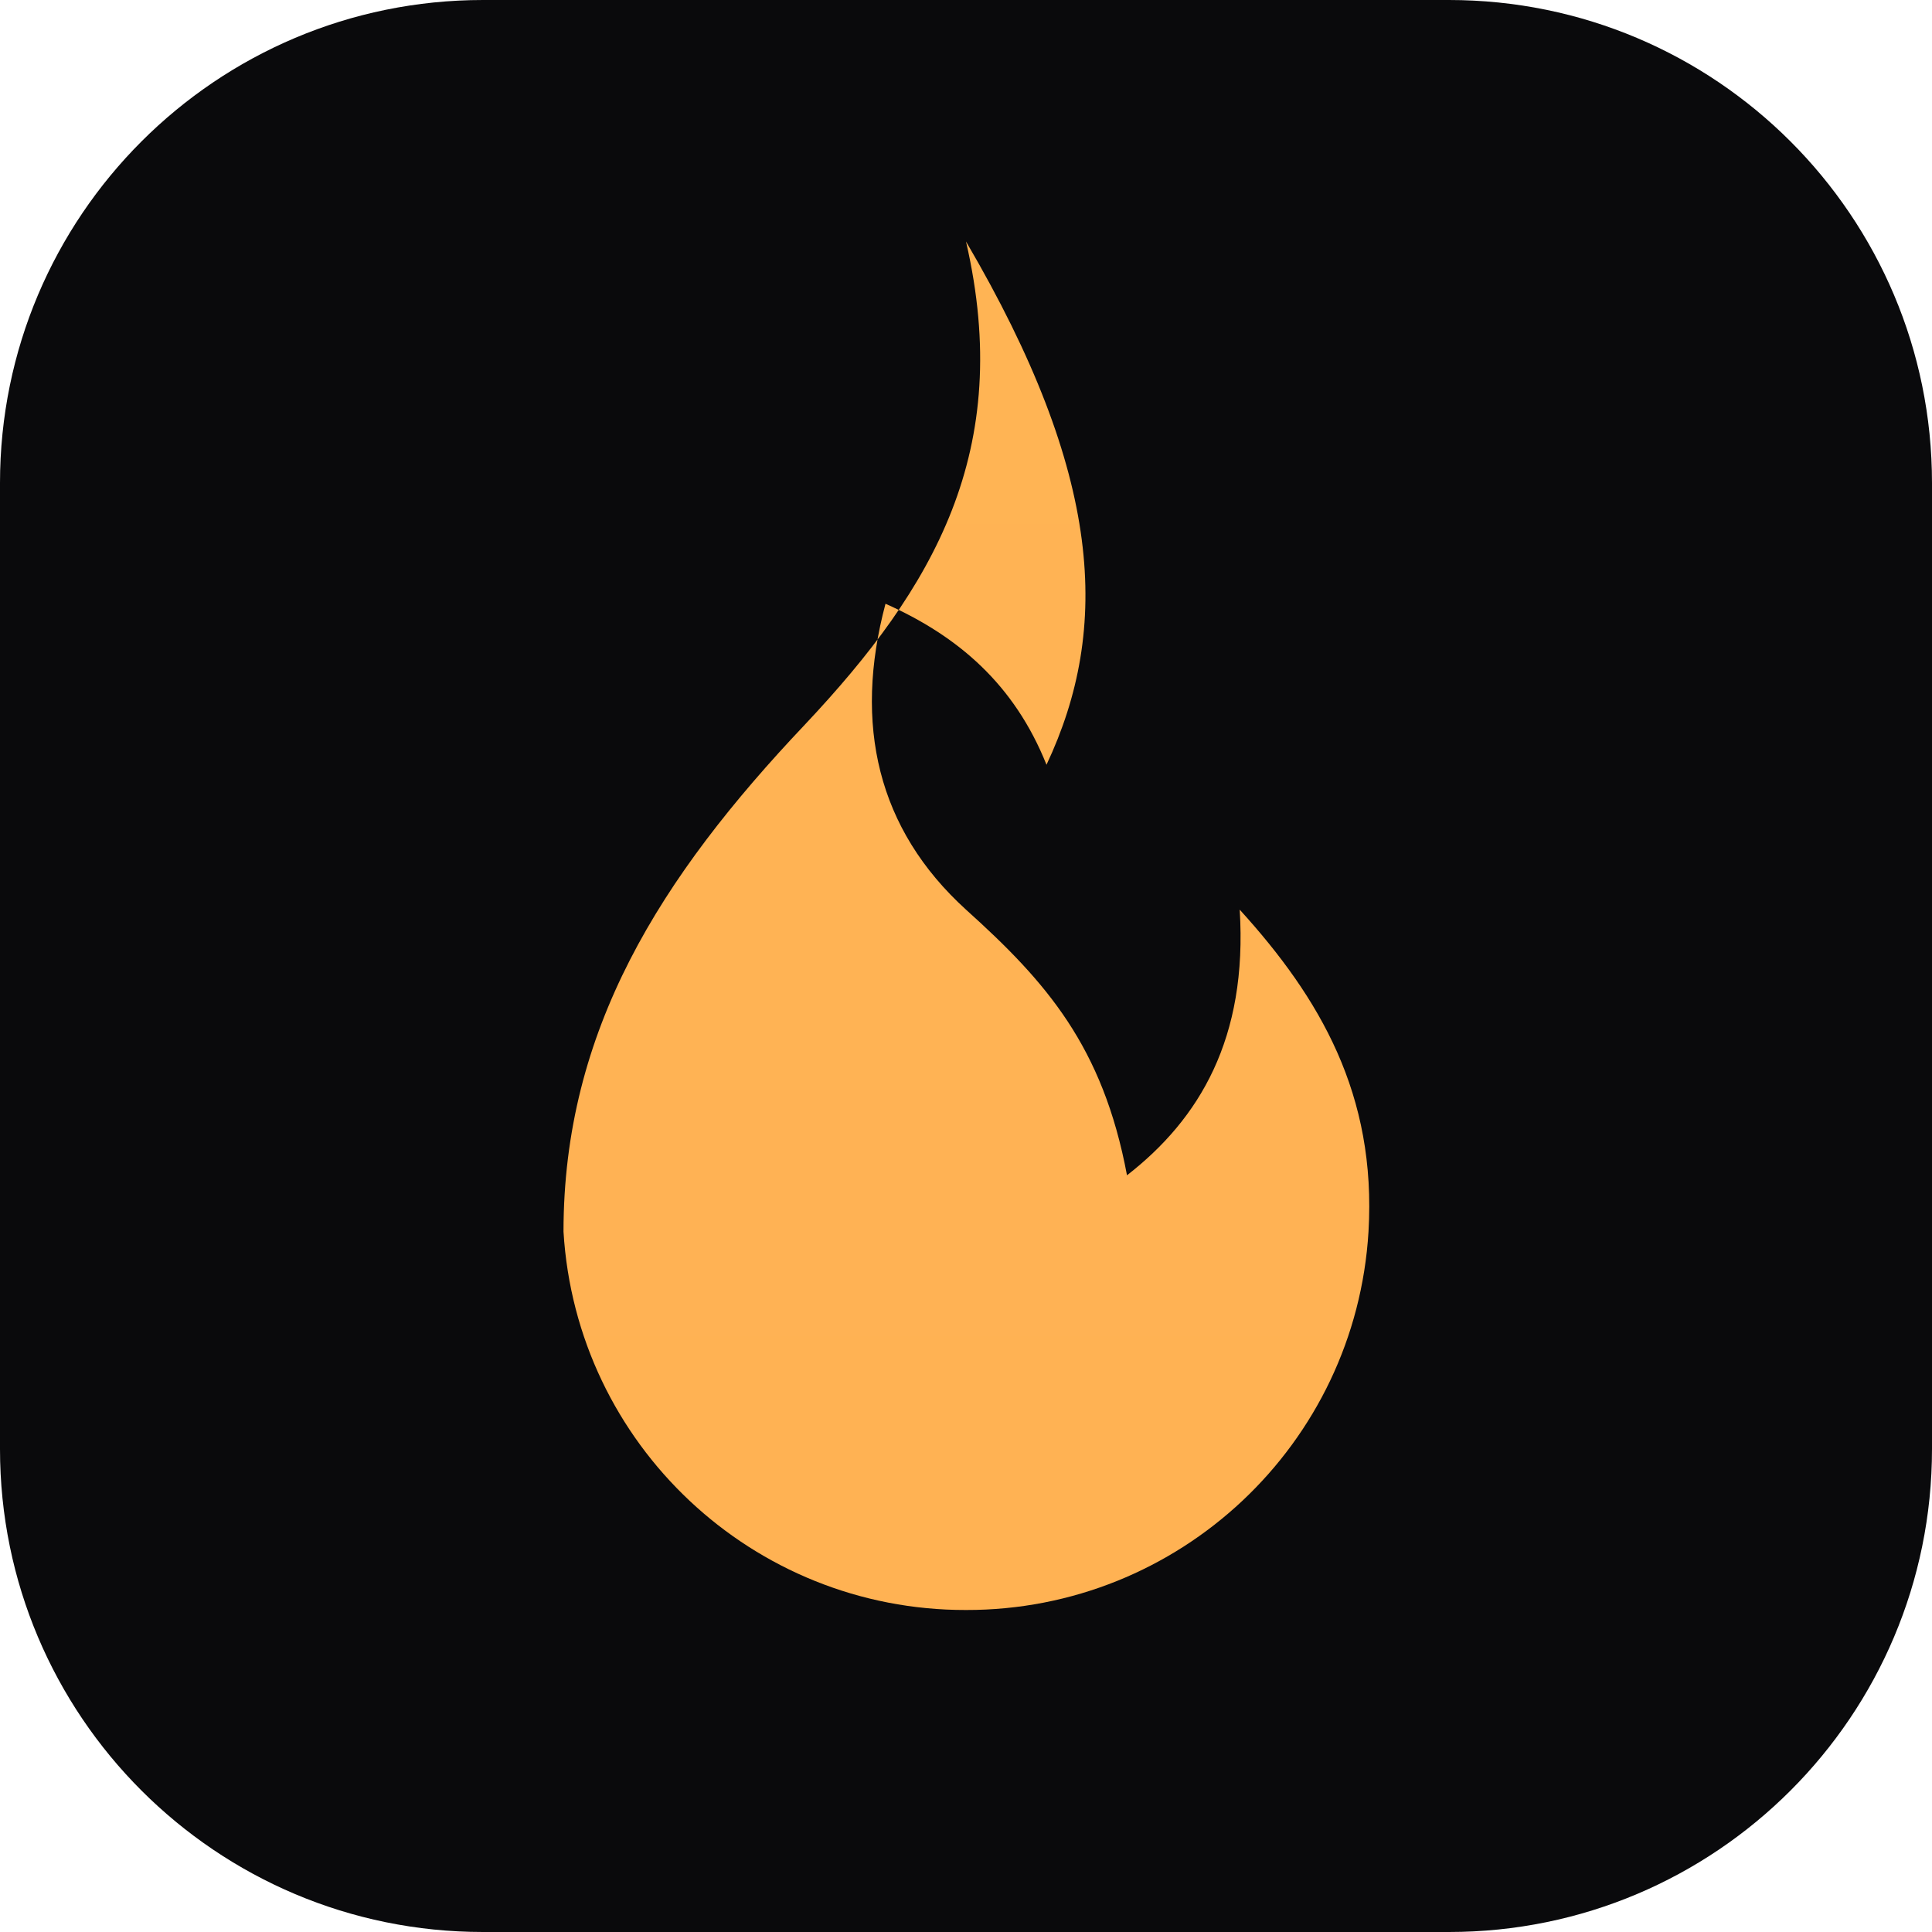
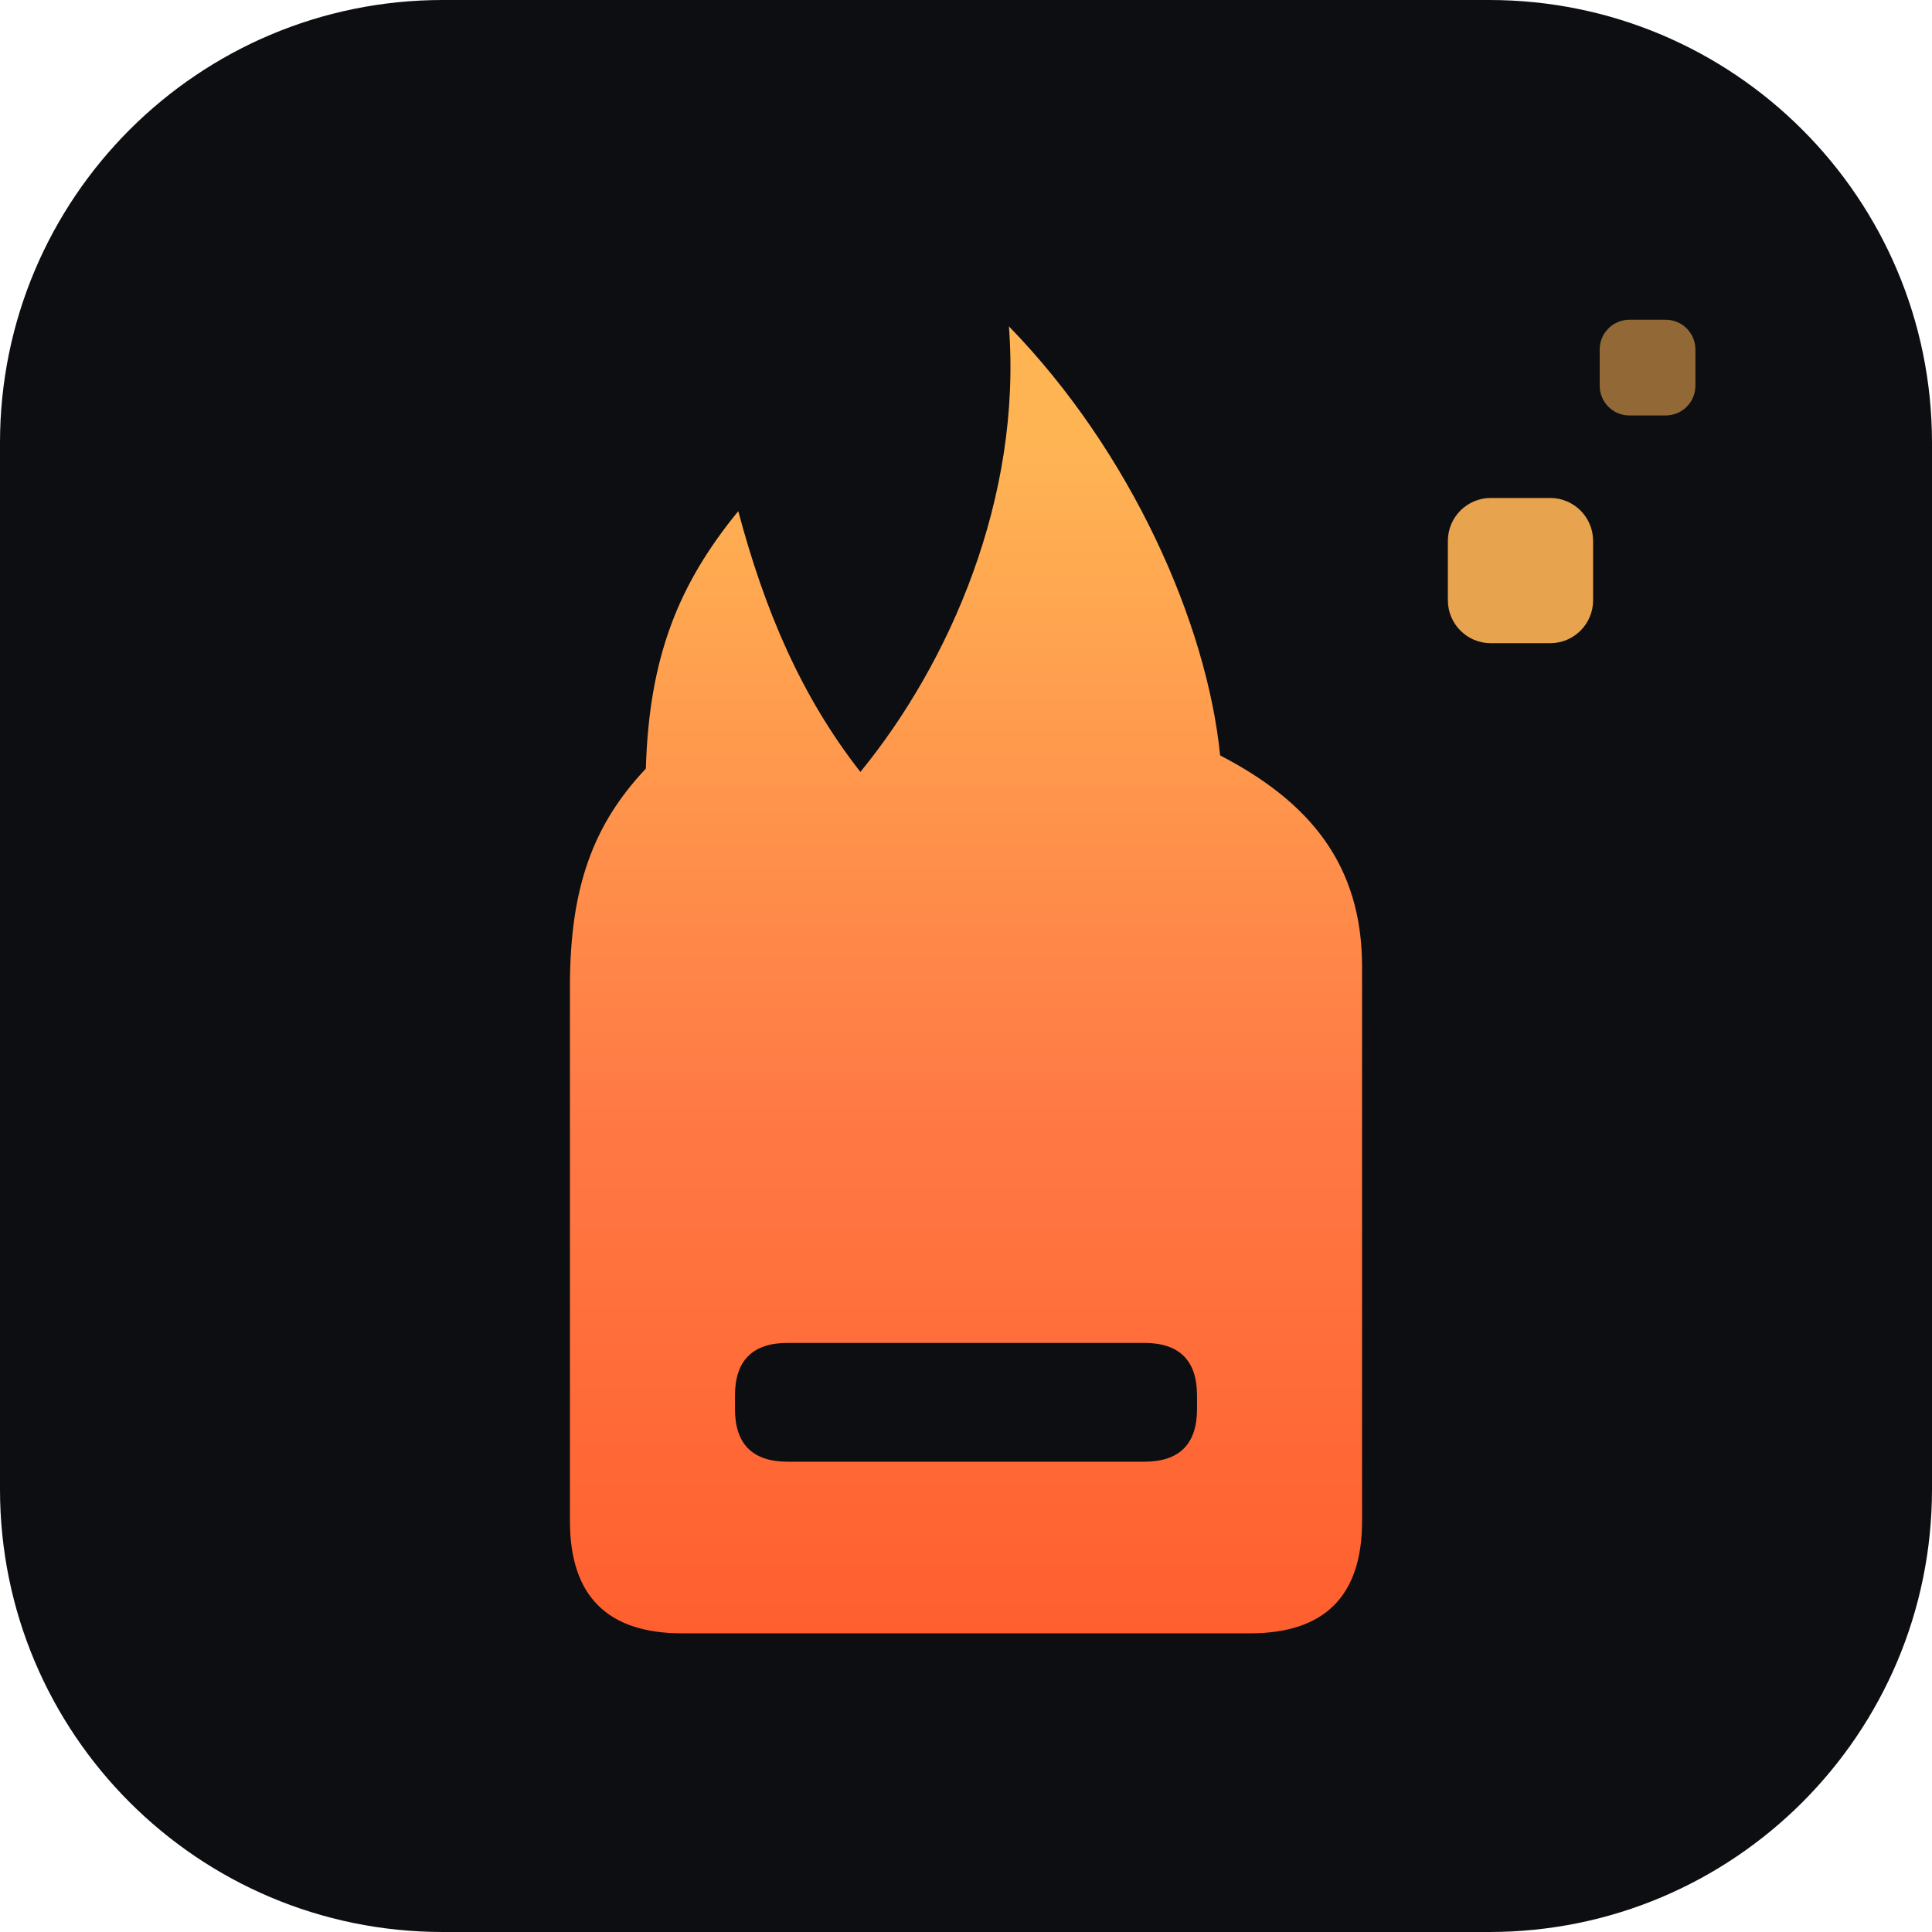
- <svg xmlns="http://www.w3.org/2000/svg" viewBox="0 0 24 24" fill="none">
+ <svg xmlns="http://www.w3.org/2000/svg" viewBox="0 0 48 48" fill="none">
  <defs>
-     <linearGradient id="g" x1="0" y1="24" x2="0" y2="0">
-       <stop offset="0%" stop-color="#ff7a45" />
-       <stop offset="100%" stop-color="#ffb454" />
+     <linearGradient id="g" x1="0" y1="42" x2="0" y2="6" gradientUnits="userSpaceOnUse">
+       <stop offset="0" stop-color="#ff5f2e" />
+       <stop offset="0.45" stop-color="#ff7a45" />
+       <stop offset="1" stop-color="#ffb454" />
    </linearGradient>
  </defs>
-   <rect width="24" height="24" rx="6" fill="#0a0a0c" />
-   <path fill="url(#g)" d="M12 3c.6 2.6-.4 4.3-2 6-1.8 1.9-3 3.8-3 6.3A5 5 0 0 0 12 20a5 5 0 0 0 5-4.7c.1-1.7-.6-2.9-1.6-4 .1 1.6-.5 2.6-1.4 3.3-.3-1.6-1-2.4-2-3.3-1.1-1-1.4-2.3-1-3.8.9.4 1.6 1 2 2 .8-1.7.7-3.6-1-6.5Z" />
+   <rect width="48" height="48" rx="11" fill="#0d0e11" />
+   <g transform="translate(24 25) scale(0.82) translate(-24 -23)">
+     <path fill="url(#g)" fill-rule="evenodd" d="M15.4 42 Q12 42 12 38.6 L12 22.4 C12 19.4 12.7 17.5 14.3 15.8 C14.4 12.4 15.3 10.2 17.1 8 C17.9 11 19 13.6 20.8 15.9 C23.5 12.6 25.7 7.6 25.3 2.4 C29 6.2 31.3 11.4 31.7 15.4 C34.4 16.8 36 18.7 36 21.8 L36 38.6 Q36 42 32.6 42 Z M18.6 33.2 Q17 33.2 17 34.8 L17 35.2 Q17 36.8 18.6 36.8 L29.4 36.8 Q31 36.8 31 35.2 L31 34.8 Q31 33.2 29.4 33.2 Z" />
+     <rect x="38.6" y="7.6" width="4.4" height="4.4" rx="1.3" fill="#ffb454" opacity="0.9" />
+     <rect x="43.2" y="2.2" width="2.9" height="2.9" rx="0.9" fill="#ffb454" opacity="0.55" />
+   </g>
</svg>
